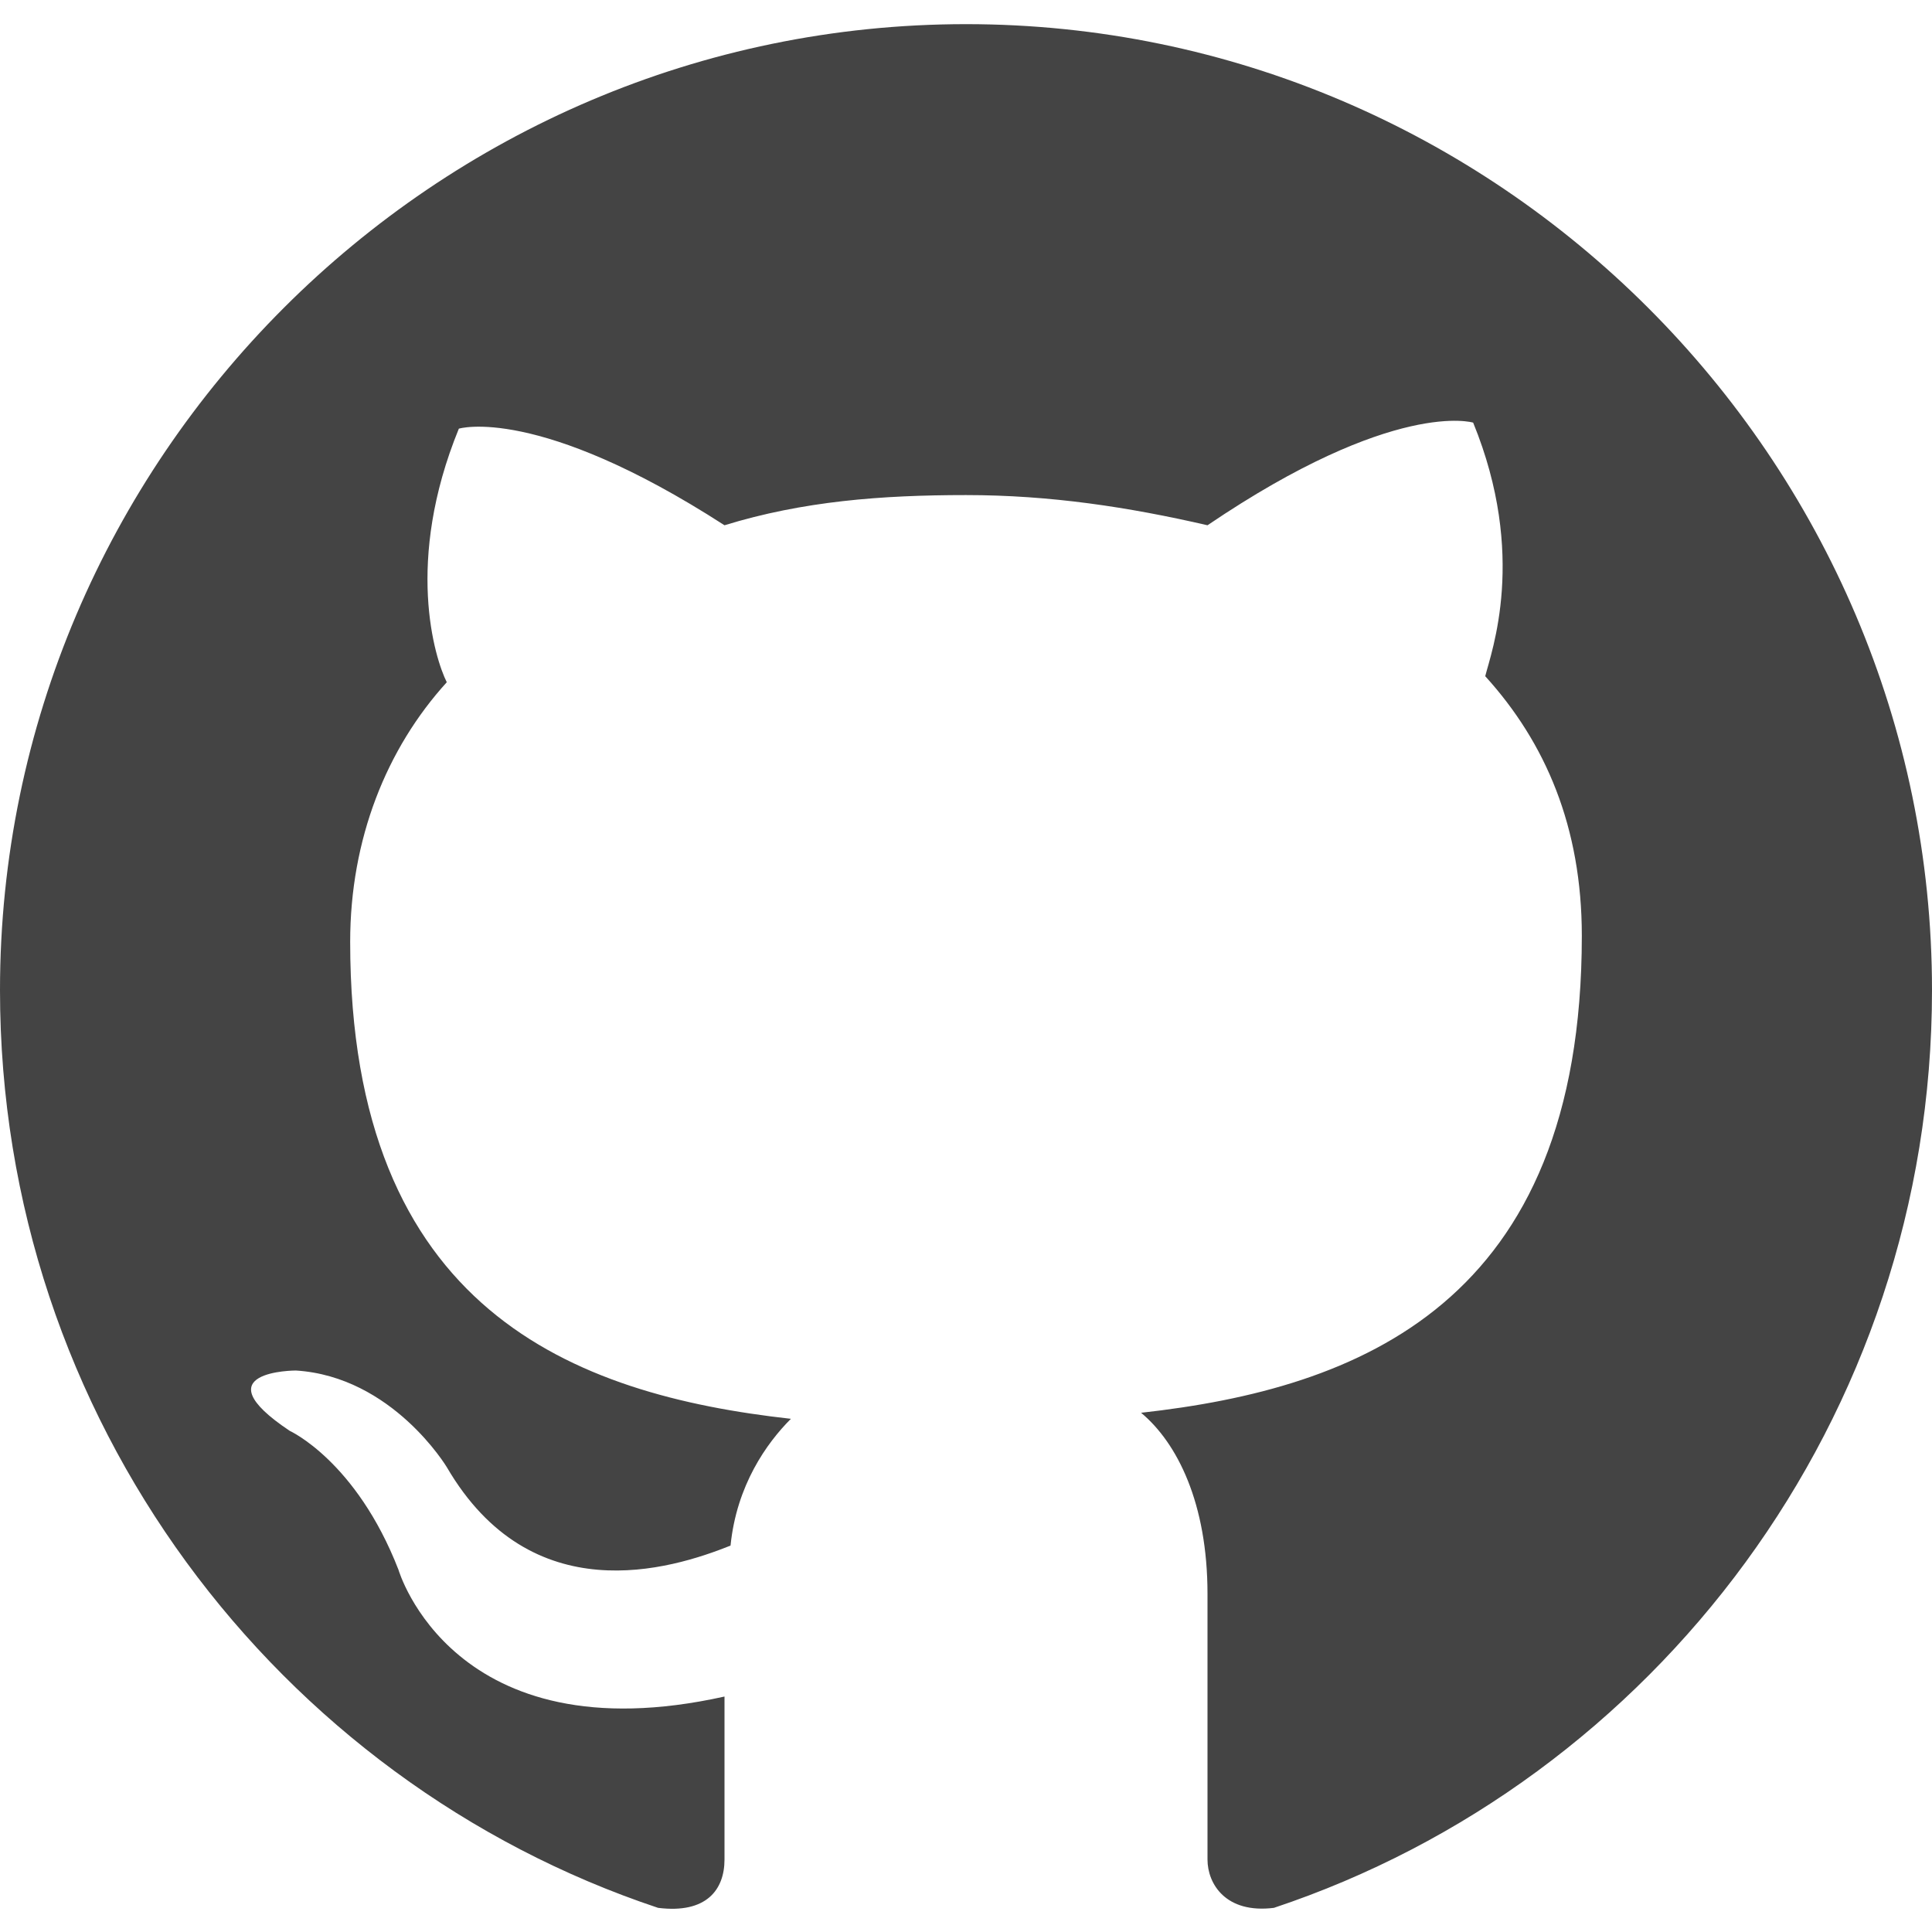
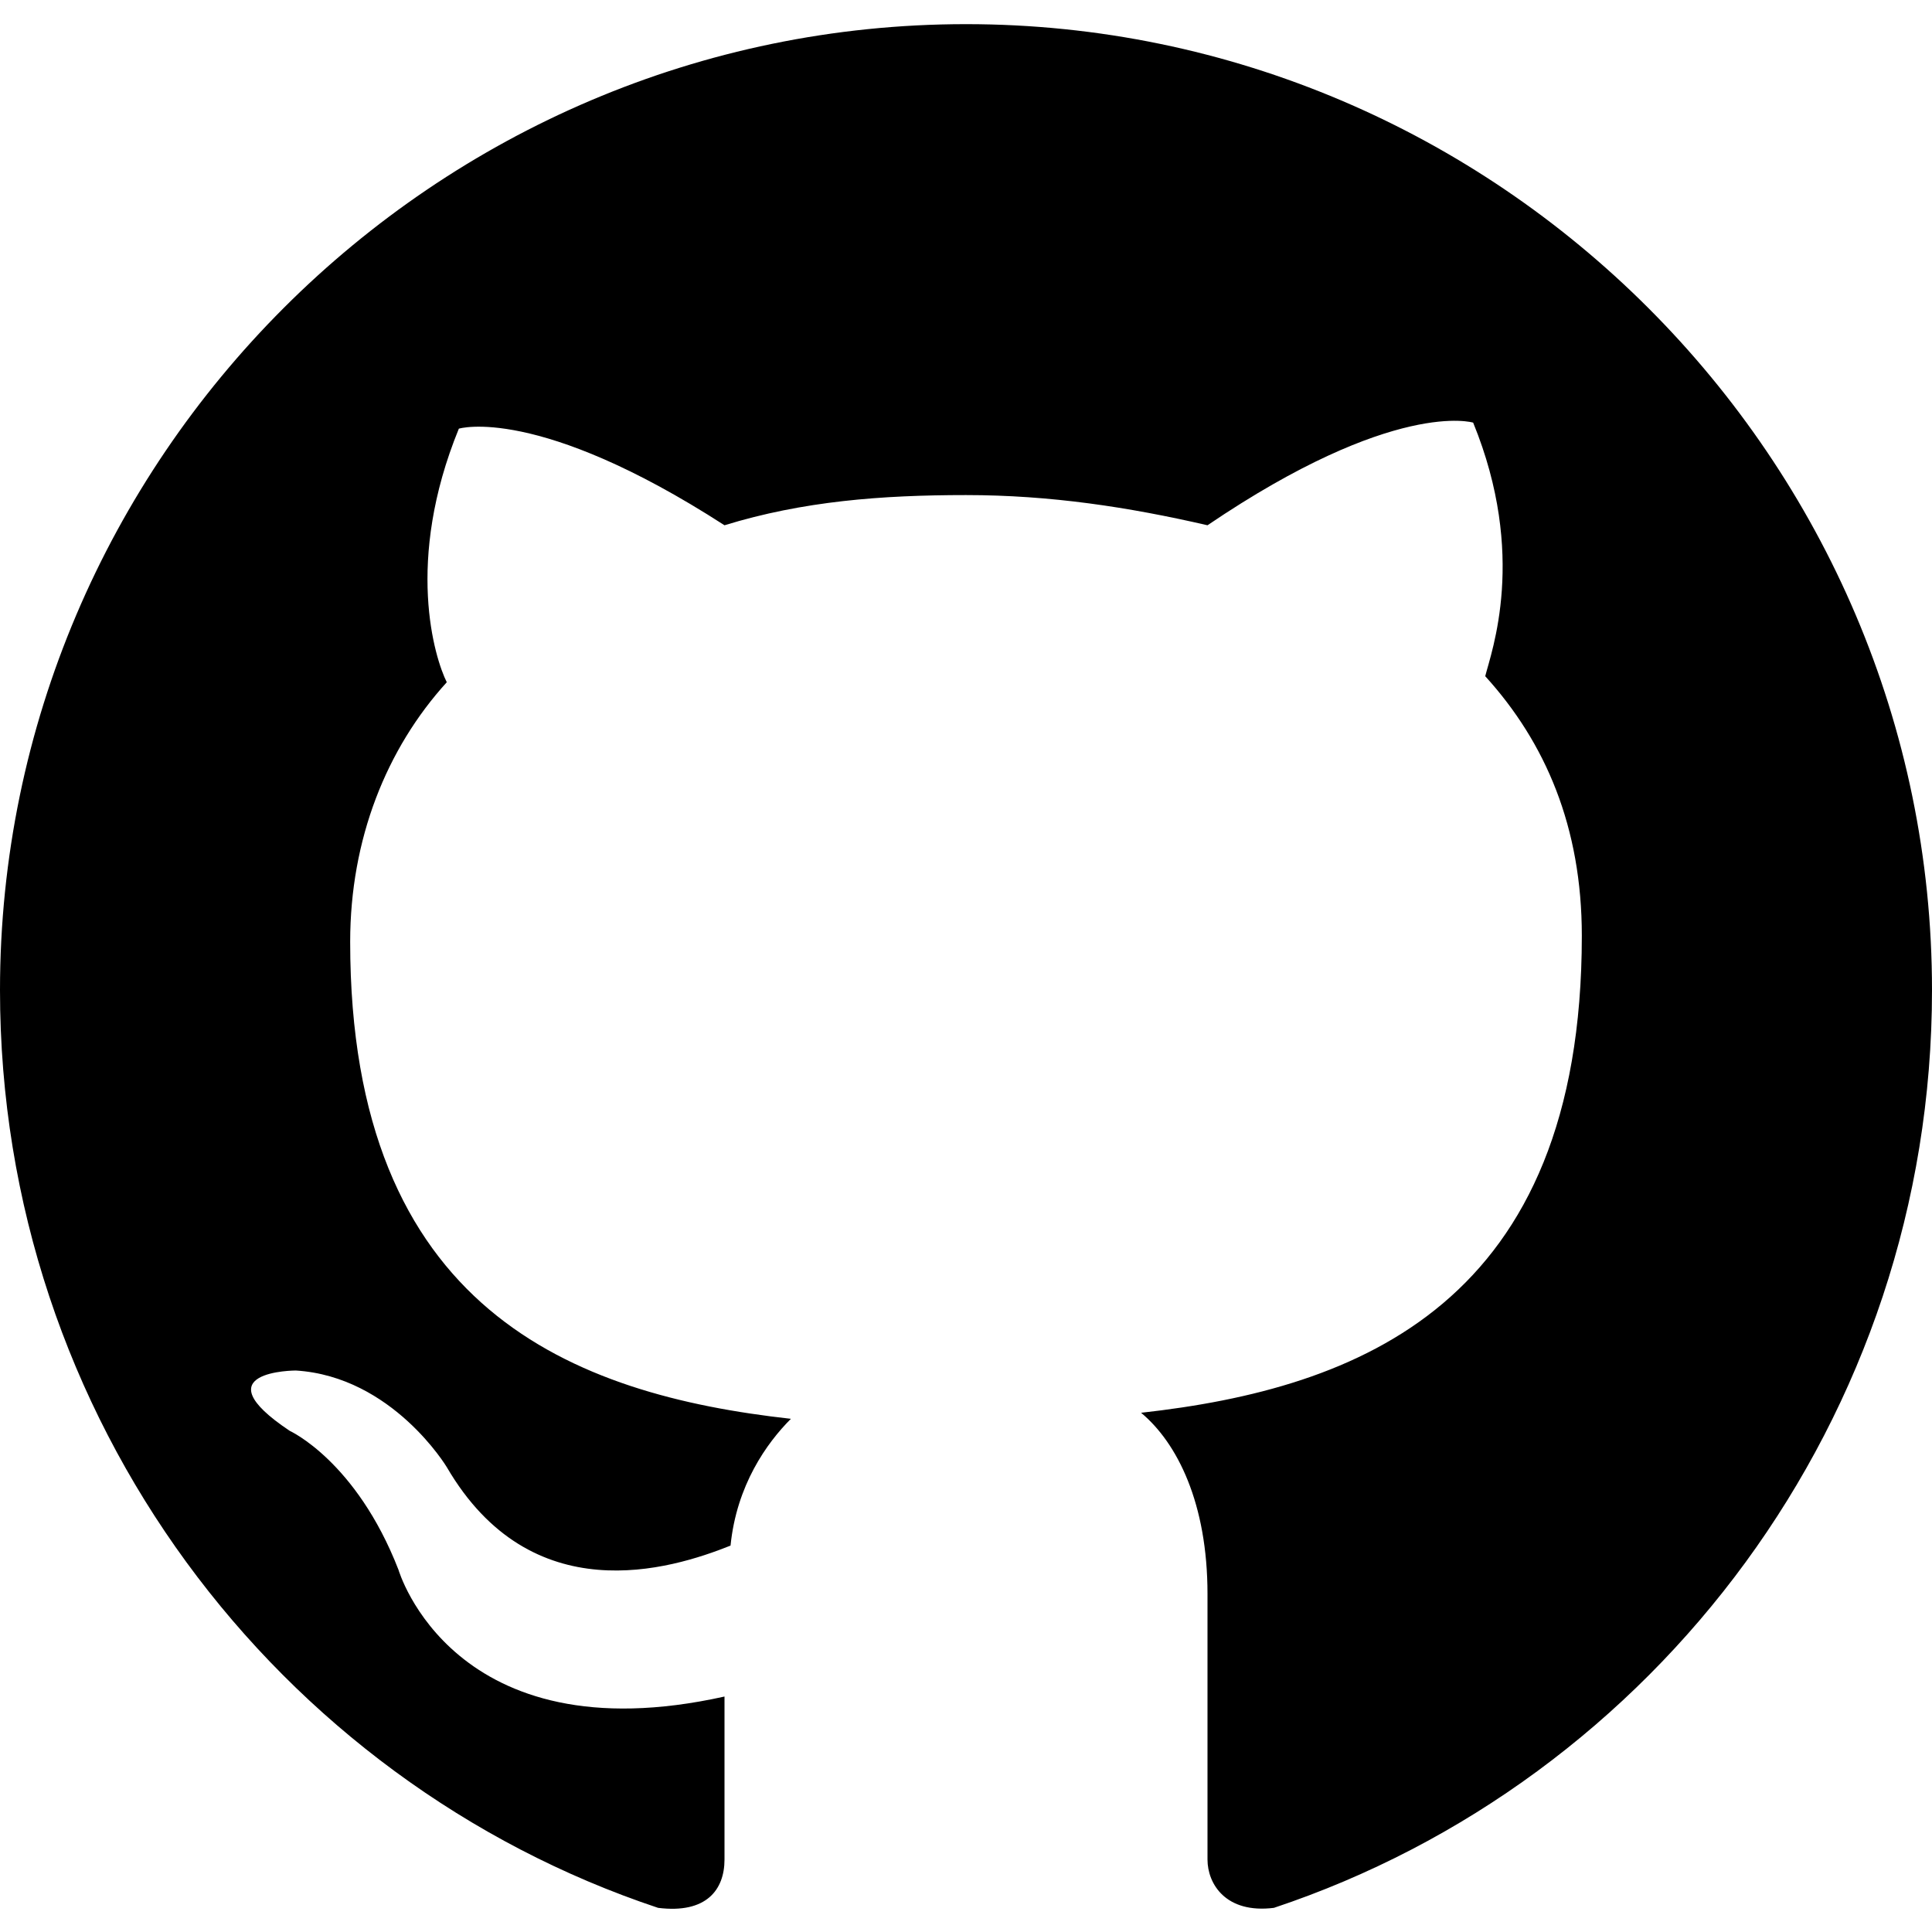
<svg xmlns="http://www.w3.org/2000/svg" version="1.1" id="Layer_1" x="0px" y="0px" width="32px" height="32px" viewBox="0 0 32 32" enable-background="new 0 0 32 32" xml:space="preserve">
-   <path fill-rule="evenodd" clip-rule="evenodd" fill="#444444" d="M16,0.4c-8.8,0-16,7.2-16,16c0,7.1,4.6,13.1,10.9,15.2  c0.8,0.1,1.1-0.3,1.1-0.8c0-0.4,0-1.4,0-2.7c-4.5,1-5.4-2.1-5.4-2.1c-0.7-1.8-1.8-2.3-1.8-2.3c-1.5-1,0.1-1,0.1-1  c1.6,0.1,2.5,1.6,2.5,1.6c1.4,2.4,3.7,1.7,4.7,1.3c0.1-1,0.6-1.7,1-2.1c-3.6-0.4-7.3-1.8-7.3-7.9c0-1.7,0.6-3.2,1.6-4.3  c-0.2-0.4-0.7-2,0.2-4.2c0,0,1.3-0.4,4.4,1.6c1.3-0.4,2.6-0.5,4-0.5c1.4,0,2.7,0.2,4,0.5C23.1,6.6,24.4,7,24.4,7  c0.9,2.2,0.3,3.8,0.2,4.2c1,1.1,1.6,2.5,1.6,4.3c0,6.1-3.7,7.5-7.3,7.9c0.6,0.5,1.1,1.5,1.1,3c0,2.1,0,3.9,0,4.4  c0,0.4,0.3,0.9,1.1,0.8C27.4,29.5,32,23.5,32,16.4C32,7.6,24.8,0.4,16,0.4z" />
+   <path fill-rule="evenodd" clip-rule="evenodd" fill="black" d="M16,0.4c-8.8,0-16,7.2-16,16c0,7.1,4.6,13.1,10.9,15.2  c0.8,0.1,1.1-0.3,1.1-0.8c0-0.4,0-1.4,0-2.7c-4.5,1-5.4-2.1-5.4-2.1c-0.7-1.8-1.8-2.3-1.8-2.3c-1.5-1,0.1-1,0.1-1  c1.6,0.1,2.5,1.6,2.5,1.6c1.4,2.4,3.7,1.7,4.7,1.3c0.1-1,0.6-1.7,1-2.1c-3.6-0.4-7.3-1.8-7.3-7.9c0-1.7,0.6-3.2,1.6-4.3  c-0.2-0.4-0.7-2,0.2-4.2c0,0,1.3-0.4,4.4,1.6c1.3-0.4,2.6-0.5,4-0.5c1.4,0,2.7,0.2,4,0.5C23.1,6.6,24.4,7,24.4,7  c0.9,2.2,0.3,3.8,0.2,4.2c1,1.1,1.6,2.5,1.6,4.3c0,6.1-3.7,7.5-7.3,7.9c0.6,0.5,1.1,1.5,1.1,3c0,2.1,0,3.9,0,4.4  c0,0.4,0.3,0.9,1.1,0.8C27.4,29.5,32,23.5,32,16.4C32,7.6,24.8,0.4,16,0.4z" />
</svg>
